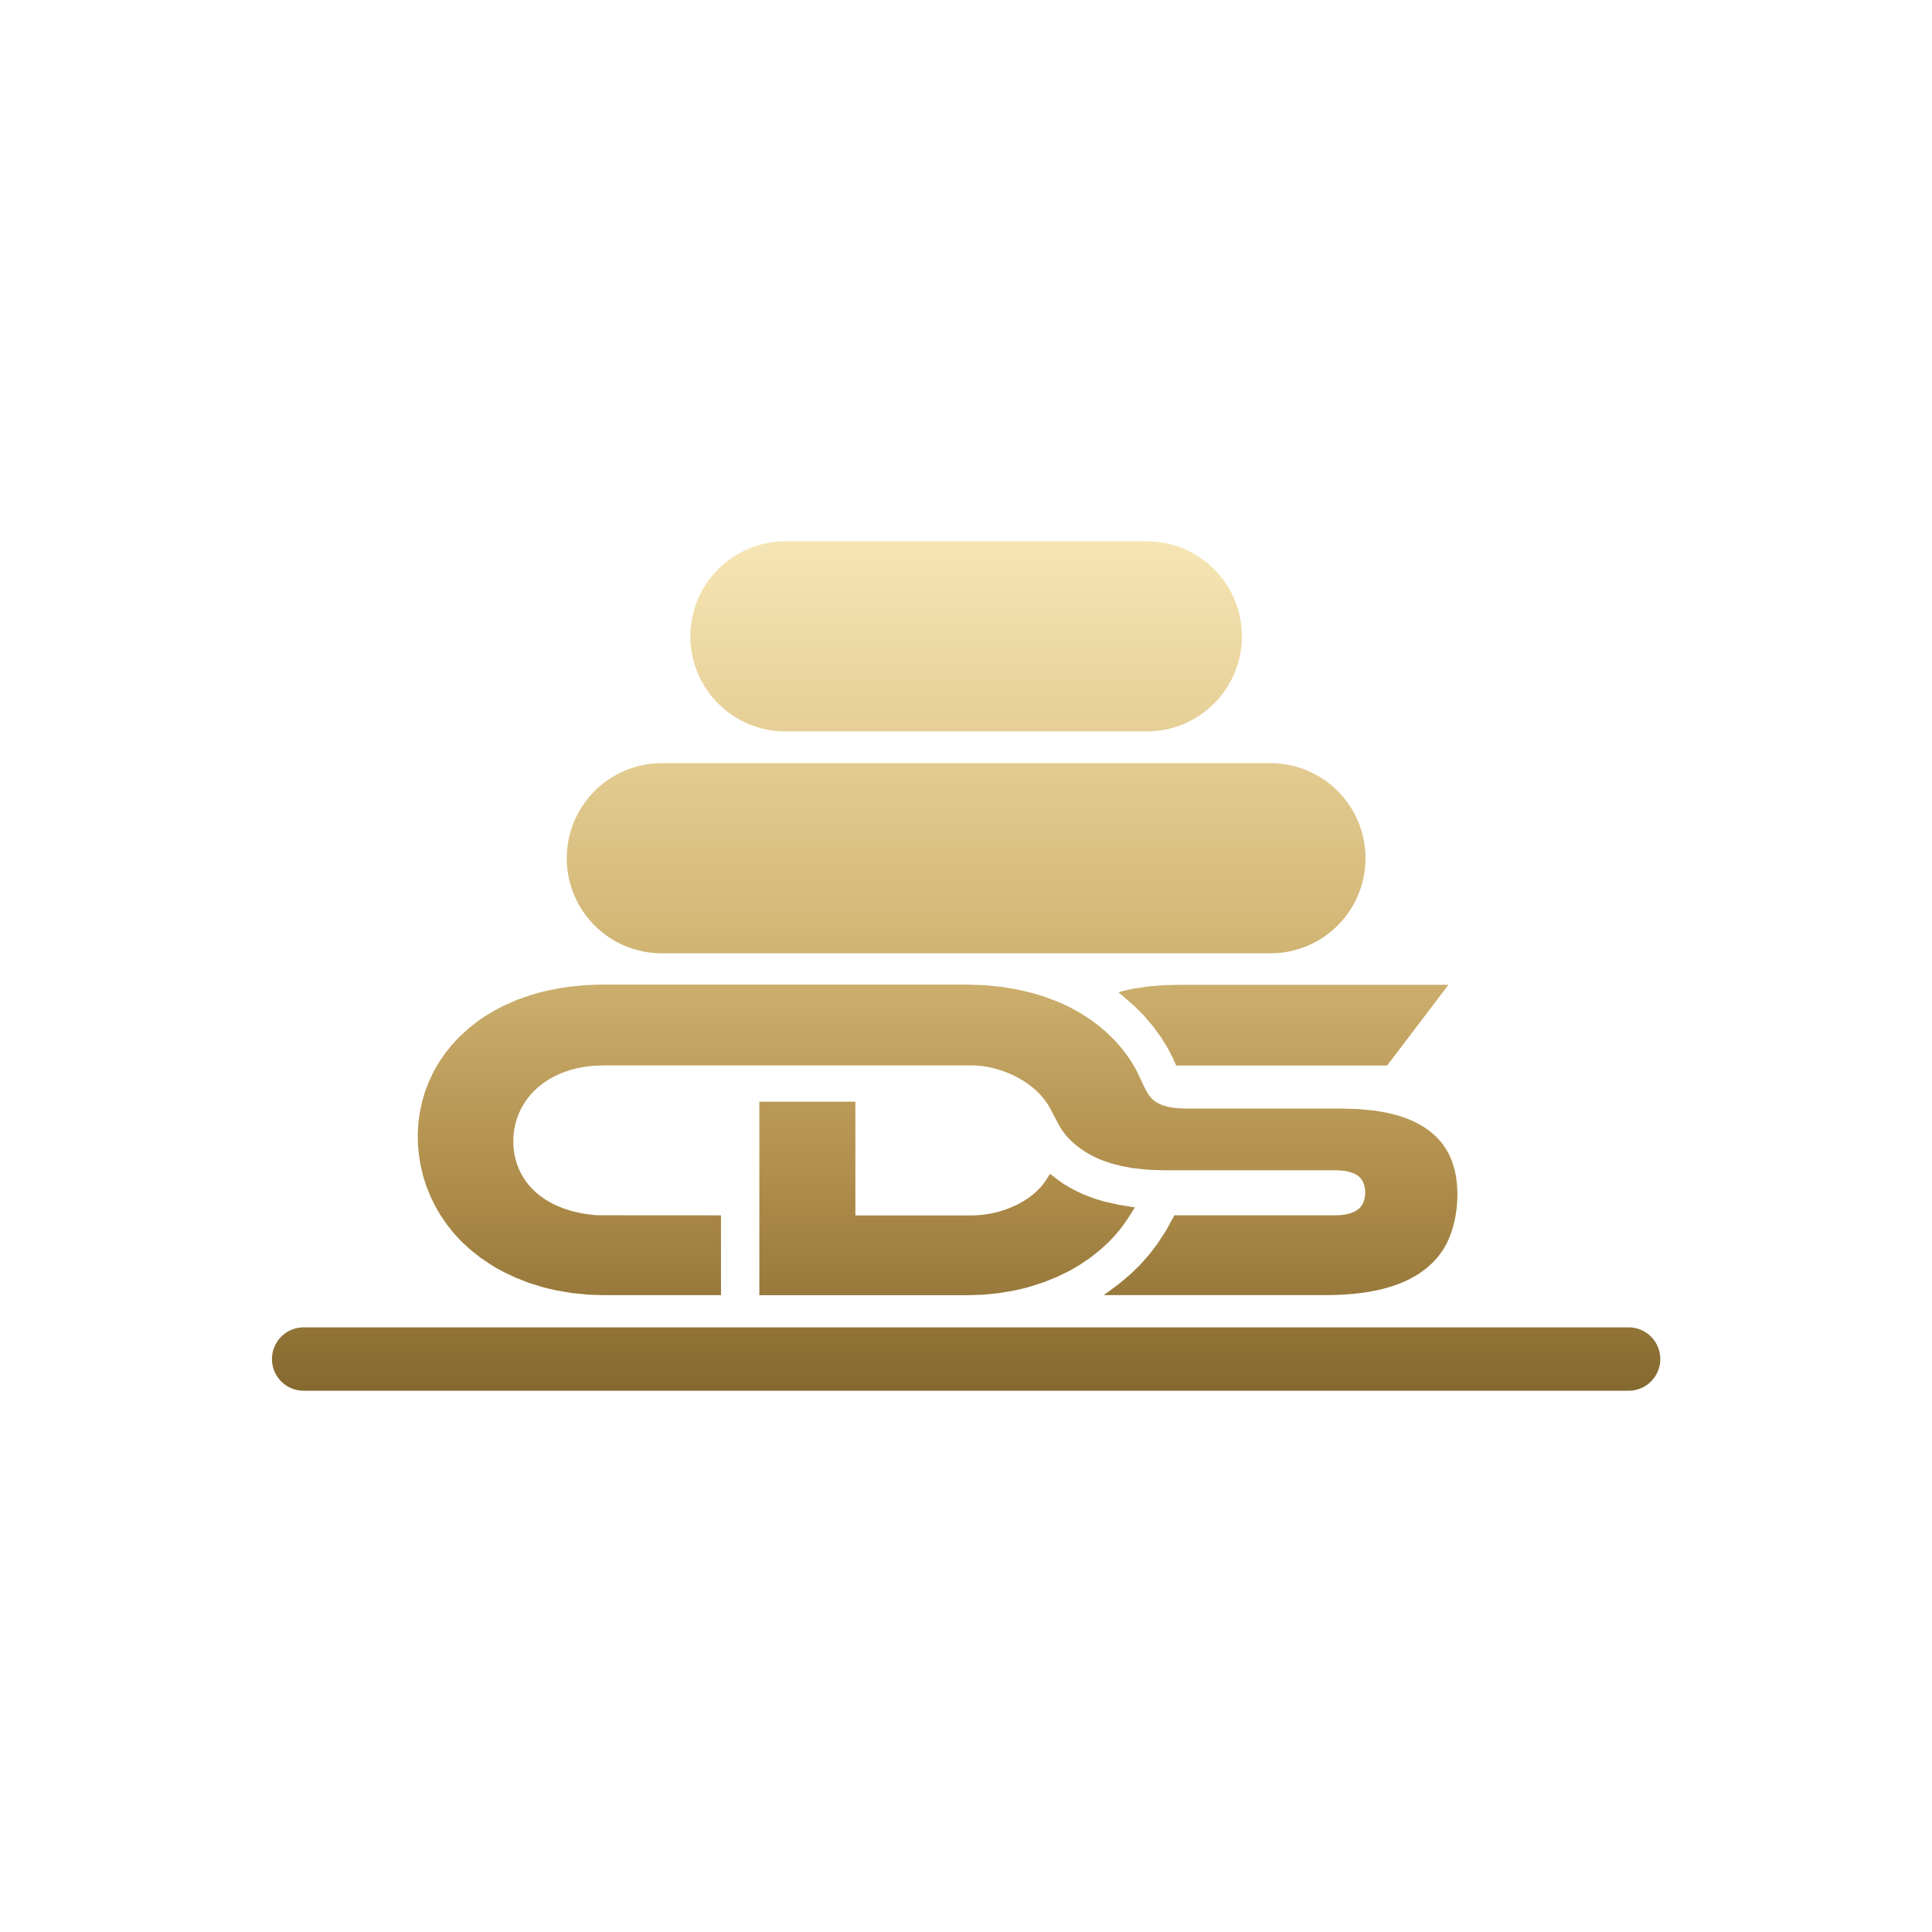
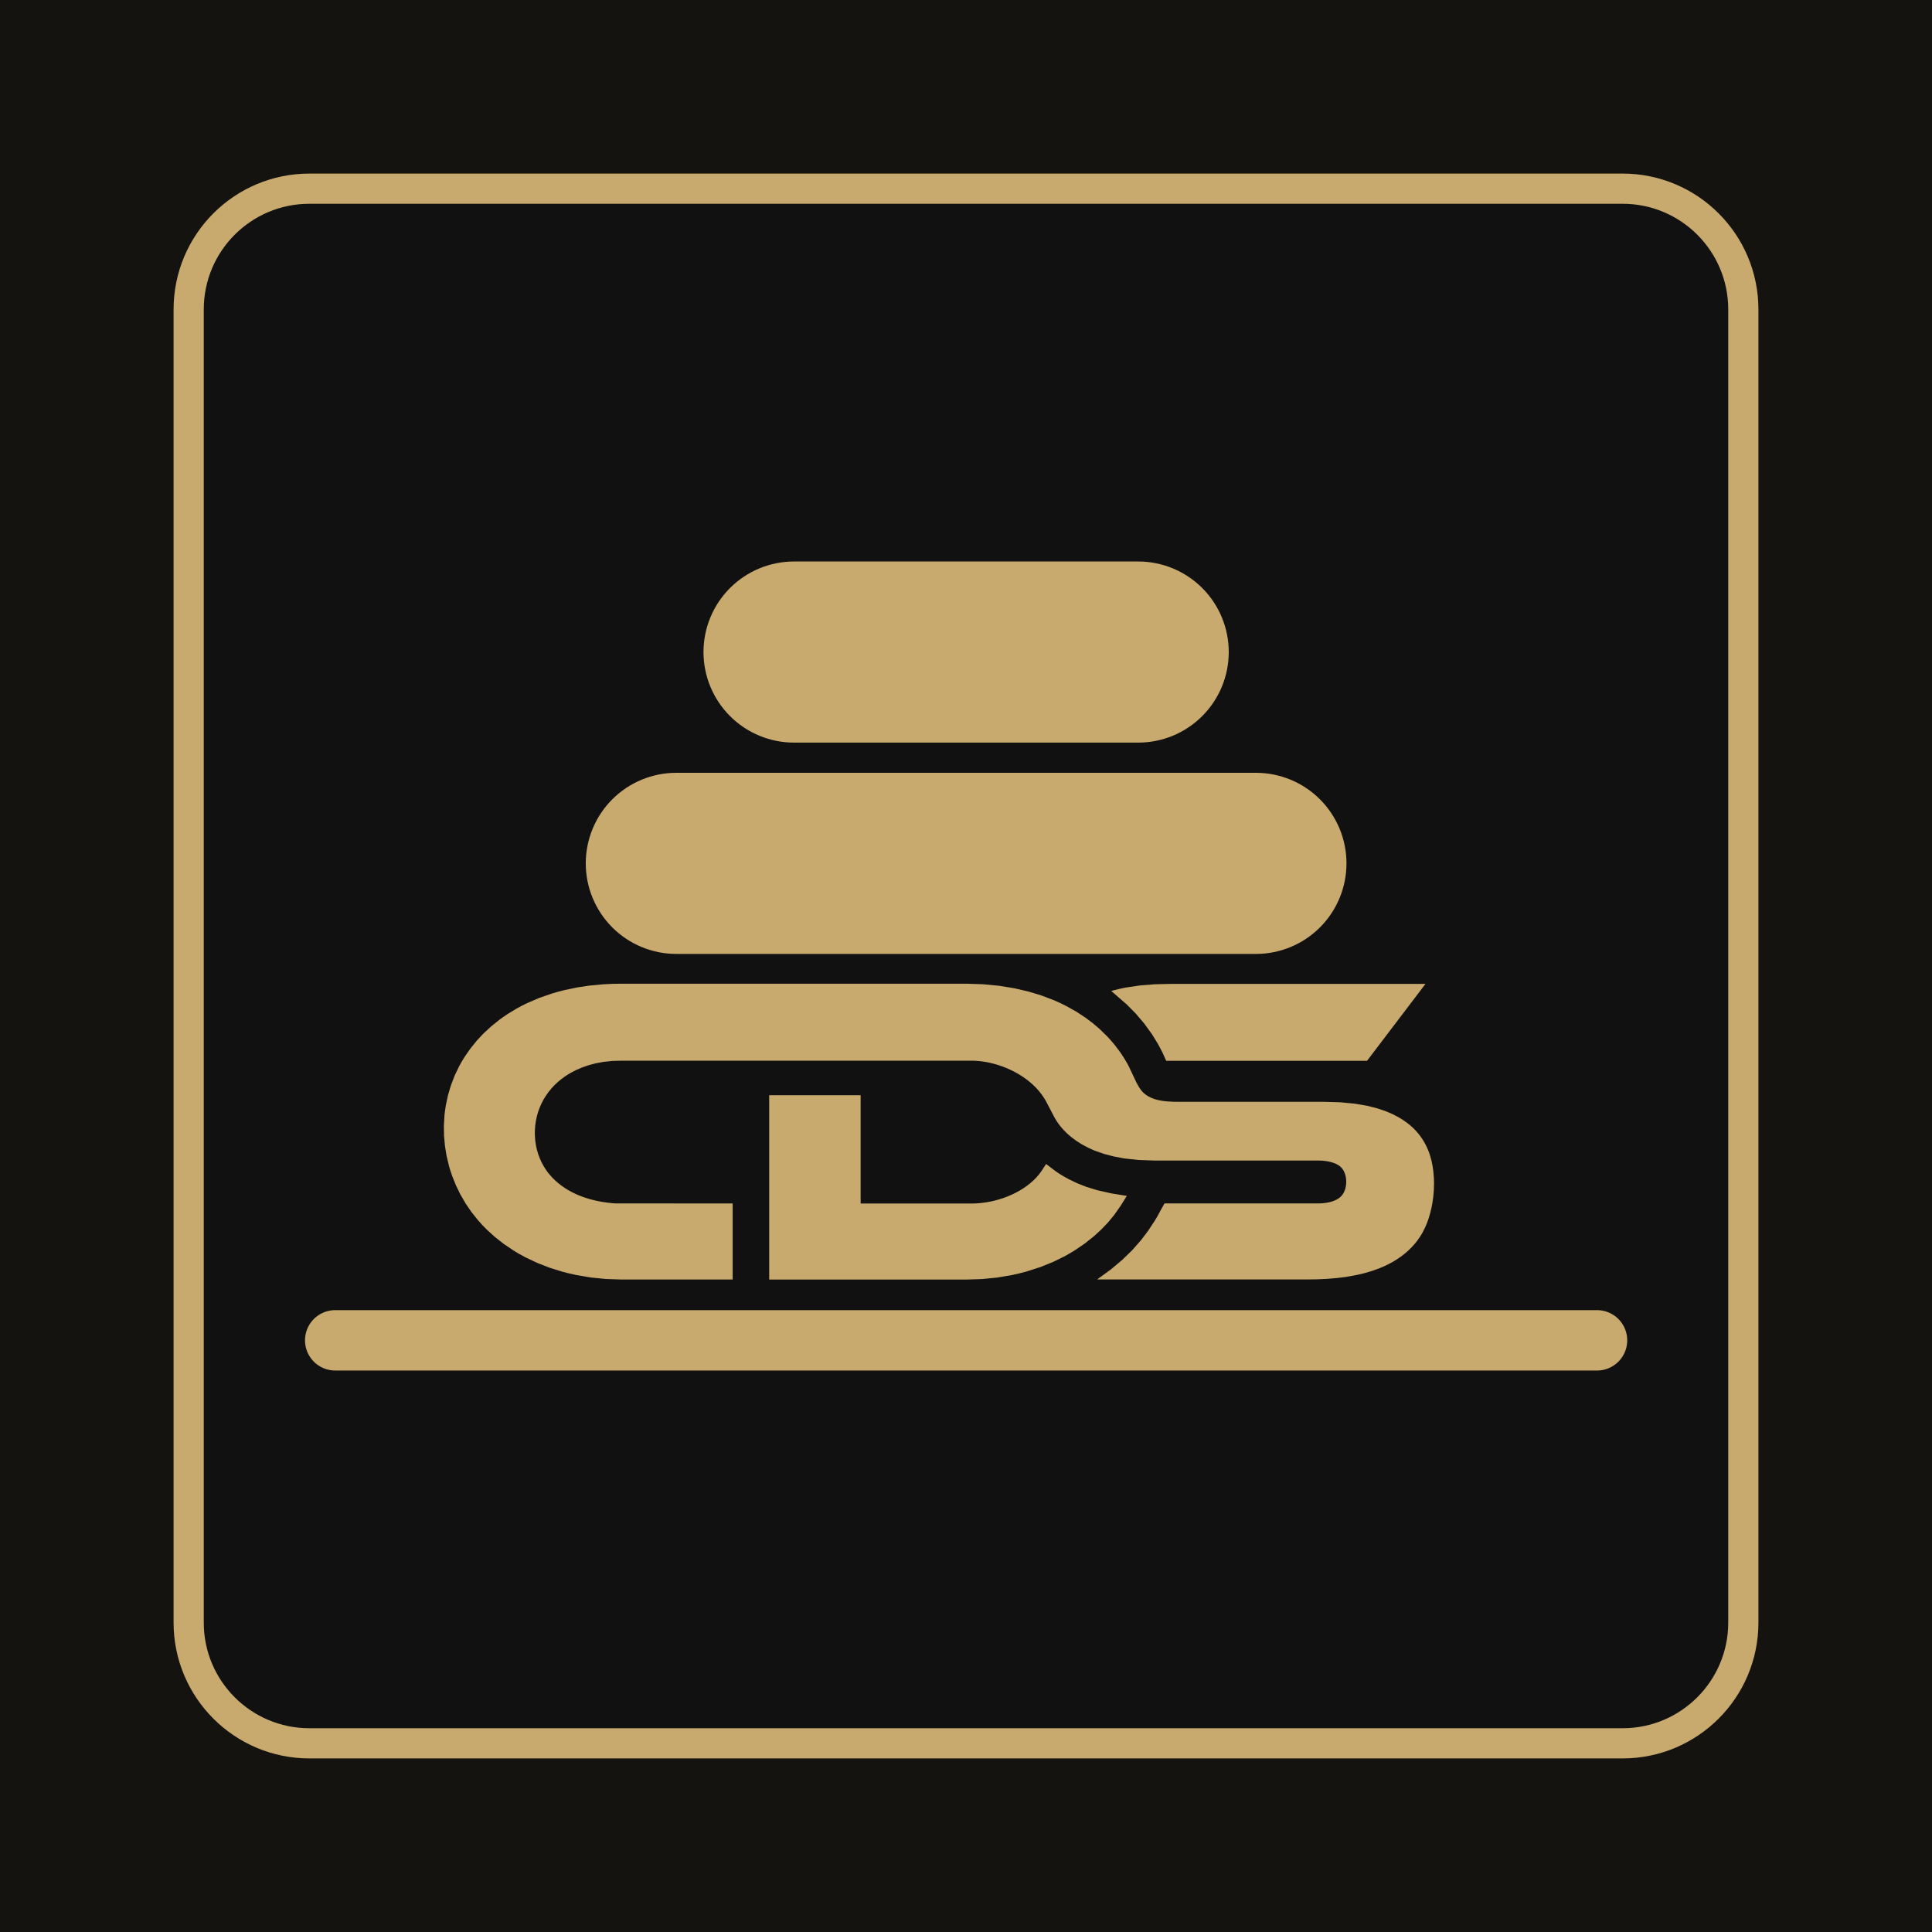
<svg xmlns="http://www.w3.org/2000/svg" viewBox="0 0 64 64" width="64" height="64" role="img" aria-label="LayerLing by CDS">
-   <defs>
-     <linearGradient id="cdsGoldIcon" x1="0" y1="0" x2="0" y2="1">
-       <stop offset="0" stop-color="#f6e5b4" />
-       <stop offset="0.45" stop-color="#d4b878" />
-       <stop offset="0.75" stop-color="#b08e4b" />
-       <stop offset="1" stop-color="#85692f" />
-     </linearGradient>
-   </defs>
-   <g transform="translate(32 32) scale(0.21) translate(0 10)">
-     <path d="M104.765 47.006 L105.009 47.024 L105.253 47.054 L105.495 47.096 L105.734 47.15 L105.971 47.215 L106.204 47.292 L106.433 47.381 L106.657 47.48 L106.876 47.59 L107.09 47.711 L107.297 47.843 L107.498 47.984 L107.691 48.135 L107.877 48.295 L108.055 48.464 L108.224 48.642 L108.384 48.828 L108.535 49.022 L108.677 49.222 L108.808 49.429 L108.929 49.643 L109.039 49.862 L109.139 50.087 L109.227 50.316 L109.304 50.549 L109.37 50.785 L109.423 51.025 L109.465 51.266 L109.495 51.51 L109.513 51.755 L109.519 52 L109.513 52.245 L109.495 52.49 L109.465 52.734 L109.423 52.975 L109.37 53.215 L109.304 53.451 L109.227 53.684 L109.139 53.913 L109.039 54.138 L108.929 54.357 L108.808 54.571 L108.677 54.778 L108.535 54.978 L108.384 55.172 L108.224 55.358 L108.055 55.536 L107.877 55.705 L107.691 55.865 L107.498 56.016 L107.297 56.157 L107.09 56.289 L106.876 56.41 L106.657 56.52 L106.433 56.619 L106.204 56.708 L105.971 56.785 L105.734 56.85 L105.495 56.904 L105.253 56.946 L105.009 56.976 L104.765 56.994 L104.519 57 L-104.481 57 L-104.726 56.994 L-104.971 56.976 L-105.214 56.946 L-105.456 56.904 L-105.696 56.85 L-105.932 56.785 L-106.165 56.708 L-106.394 56.619 L-106.618 56.52 L-106.838 56.41 L-107.051 56.289 L-107.258 56.157 L-107.459 56.016 L-107.653 55.865 L-107.838 55.705 L-108.016 55.536 L-108.185 55.358 L-108.346 55.172 L-108.497 54.978 L-108.638 54.778 L-108.769 54.571 L-108.89 54.357 L-109.001 54.138 L-109.1 53.913 L-109.188 53.684 L-109.265 53.451 L-109.331 53.215 L-109.385 52.975 L-109.426 52.734 L-109.457 52.49 L-109.475 52.245 L-109.481 52 L-109.475 51.755 L-109.457 51.51 L-109.426 51.266 L-109.385 51.025 L-109.331 50.785 L-109.265 50.549 L-109.188 50.316 L-109.1 50.087 L-109.001 49.862 L-108.89 49.643 L-108.769 49.429 L-108.638 49.222 L-108.497 49.022 L-108.346 48.828 L-108.185 48.642 L-108.016 48.464 L-107.838 48.295 L-107.653 48.135 L-107.459 47.984 L-107.258 47.843 L-107.051 47.711 L-106.838 47.59 L-106.618 47.48 L-106.394 47.381 L-106.165 47.292 L-105.932 47.215 L-105.696 47.15 L-105.456 47.096 L-105.214 47.054 L-104.971 47.024 L-104.726 47.006 L-104.481 47 L104.519 47 Z M-17.45 29.34 L0.916 29.34 L1.32 29.334 L1.728 29.317 L2.449 29.261 L3.175 29.169 L3.905 29.044 L4.634 28.886 L5.359 28.694 L6.078 28.468 L6.786 28.21 L7.48 27.919 L8.157 27.596 L8.815 27.241 L9.448 26.854 L10.055 26.436 L10.632 25.986 L11.176 25.505 L11.682 24.994 L12.098 24.506 L12.525 23.927 L13.271 22.791 L13.976 23.33 L14.325 23.6 L14.908 24.034 L15.407 24.373 L16.209 24.861 L17.008 25.304 L18.4 25.975 L19.956 26.587 L21.664 27.115 L24.086 27.665 L26.641 28.077 L25.672 29.618 L25.579 29.76 L24.656 31.082 L24.45 31.354 L23.502 32.495 L22.391 33.657 L21.215 34.738 L19.638 35.994 L17.975 37.124 L16.747 37.851 L16.236 38.13 L14.429 39.013 L12.355 39.853 L9.983 40.615 L8.708 40.946 L7.557 41.2 L5.096 41.613 L2.618 41.856 L0.14 41.933 L-32.598 41.933 L-32.598 11.405 L-17.45 11.405 Z M2.809 -6.981 L5.493 -6.723 L8 -6.314 L8.013 -6.312 L10.391 -5.758 L12.501 -5.115 L14.558 -4.331 L15.552 -3.89 L16.549 -3.402 L18.275 -2.436 L19.766 -1.459 L20.988 -0.54 L22.159 0.458 L23.417 1.689 L23.881 2.194 L24.578 3.012 L25.41 4.102 L25.635 4.421 L26.2 5.281 L26.724 6.167 L26.995 6.687 L27.339 7.417 L28.232 9.309 L28.634 10.025 L28.907 10.435 L29.129 10.72 L29.268 10.876 L29.41 11.015 L29.664 11.229 L29.931 11.421 L30.21 11.592 L30.501 11.745 L30.801 11.879 L31.109 11.996 L31.425 12.097 L31.748 12.184 L32.185 12.278 L32.685 12.359 L33.356 12.432 L34.333 12.483 L35.275 12.493 L59.22 12.493 L61.955 12.571 L64.387 12.801 L64.486 12.815 L66.436 13.151 L68.03 13.549 L69.423 14.012 L69.512 14.046 L70.631 14.523 L71.57 15.007 L72.379 15.501 L73.151 16.052 L73.546 16.371 L73.929 16.708 L74.433 17.205 L74.9 17.734 L75.163 18.068 L75.328 18.293 L75.719 18.879 L76.07 19.489 L76.137 19.617 L76.381 20.122 L76.628 20.712 L76.841 21.317 L77.088 22.198 L77.279 23.12 L77.413 24.075 L77.493 25.054 L77.504 25.275 L77.519 26.05 L77.492 27.054 L77.413 28.058 L77.283 29.054 L77.208 29.492 L77.102 30.034 L76.871 30.989 L76.592 31.912 L76.323 32.65 L76.021 33.356 L75.631 34.124 L75.405 34.513 L75.187 34.859 L74.692 35.56 L74.667 35.593 L74.268 36.086 L73.814 36.587 L73.245 37.143 L72.648 37.661 L72.024 38.141 L71.374 38.585 L70.702 38.995 L70.007 39.371 L69.294 39.715 L68.749 39.952 L68.315 40.126 L67.183 40.527 L66.023 40.867 L64.843 41.15 L63.248 41.447 L62.717 41.527 L61.443 41.683 L59.647 41.83 L58.111 41.897 L56.613 41.917 L21.719 41.917 L24.019 40.237 L25.92 38.638 L27.504 37.095 L28.978 35.423 L30.151 33.878 L31.257 32.201 L31.711 31.442 L32.028 30.858 L32.204 30.52 L32.881 29.324 L58.435 29.324 L59.047 29.298 L59.683 29.223 L60.201 29.122 L60.624 29.005 L60.992 28.871 L61.278 28.742 L61.529 28.605 L61.744 28.467 L61.88 28.365 L62.009 28.257 L62.128 28.143 L62.239 28.02 L62.343 27.888 L62.438 27.749 L62.526 27.602 L62.606 27.448 L62.679 27.289 L62.743 27.124 L62.8 26.954 L62.848 26.78 L62.889 26.602 L62.922 26.421 L62.954 26.177 L62.974 25.9 L62.975 25.621 L62.959 25.343 L62.925 25.068 L62.873 24.799 L62.803 24.537 L62.716 24.284 L62.622 24.067 L62.525 23.88 L62.416 23.704 L62.308 23.554 L62.203 23.428 L62.109 23.33 L62.009 23.237 L61.874 23.127 L61.728 23.024 L61.575 22.928 L61.413 22.84 L61.245 22.758 L61.012 22.66 L60.739 22.563 L60.458 22.48 L60.172 22.41 L59.786 22.336 L59.355 22.277 L58.936 22.241 L58.68 22.229 L58.435 22.225 L31.277 22.225 L28.554 22.126 L26.328 21.886 L26.093 21.85 L24.49 21.55 L22.87 21.126 L21.452 20.634 L21.066 20.477 L20.22 20.094 L19.154 19.522 L18.235 18.934 L17.445 18.341 L17.067 18.025 L16.699 17.692 L16.164 17.157 L15.706 16.634 L15.312 16.121 L14.971 15.615 L14.922 15.537 L14.67 15.113 L13.192 12.293 L12.885 11.795 L12.534 11.286 L12.095 10.725 L11.615 10.188 L11.097 9.678 L10.544 9.193 L9.959 8.736 L9.346 8.307 L8.707 7.907 L8.046 7.537 L7.367 7.198 L6.671 6.89 L5.964 6.616 L5.247 6.374 L4.524 6.168 L3.799 5.996 L3.074 5.861 L2.352 5.763 L1.638 5.702 L1.272 5.686 L0.908 5.681 L-57.145 5.681 L-58.6 5.725 L-60.051 5.882 L-61.342 6.123 L-62.485 6.425 L-63.6 6.81 L-64.575 7.231 L-65.425 7.671 L-65.893 7.947 L-66.35 8.242 L-66.988 8.703 L-67.587 9.197 L-68.146 9.723 L-68.665 10.279 L-69.142 10.864 L-69.577 11.476 L-69.968 12.113 L-70.314 12.774 L-70.615 13.458 L-70.87 14.163 L-71.077 14.887 L-71.235 15.628 L-71.344 16.386 L-71.402 17.159 L-71.413 17.699 L-71.398 18.246 L-71.337 18.989 L-71.226 19.723 L-71.066 20.446 L-70.858 21.155 L-70.601 21.846 L-70.296 22.519 L-69.944 23.168 L-69.544 23.793 L-69.322 24.1 L-69.088 24.4 L-68.609 24.952 L-68.099 25.467 L-67.56 25.946 L-66.994 26.388 L-66.404 26.797 L-65.791 27.171 L-65.159 27.513 L-64.509 27.822 L-63.844 28.1 L-63.166 28.348 L-62.245 28.632 L-61.192 28.892 L-60.286 29.066 L-59.376 29.197 L-58.641 29.281 L-58.252 29.311 L-57.902 29.32 L-38.649 29.332 L-38.649 41.925 L-57.145 41.925 L-59.63 41.843 L-62.115 41.596 L-64.582 41.179 L-65.872 40.889 L-66.91 40.618 L-68.964 39.975 L-70.967 39.198 L-72.907 38.285 L-74.033 37.672 L-74.772 37.233 L-76.552 36.041 L-78.07 34.846 L-79.362 33.67 L-80.111 32.907 L-80.829 32.109 L-81.914 30.749 L-82.888 29.323 L-83.748 27.839 L-84.494 26.304 L-85.124 24.726 L-85.487 23.626 L-85.636 23.112 L-86.03 21.469 L-86.302 19.805 L-86.453 18.128 L-86.481 16.445 L-86.383 14.763 L-86.315 14.147 L-86.159 13.09 L-85.807 11.433 L-85.325 9.8 L-84.713 8.199 L-83.968 6.636 L-83.522 5.833 L-83.04 5.043 L-82.069 3.648 L-81.002 2.336 L-80.169 1.435 L-79.846 1.108 L-78.607 -0.033 L-77.293 -1.088 L-76.672 -1.539 L-75.911 -2.055 L-74.467 -2.932 L-73.587 -3.408 L-72.69 -3.852 L-70.693 -4.709 L-68.644 -5.422 L-67.693 -5.702 L-66.552 -5.998 L-64.426 -6.444 L-62.464 -6.742 L-62.277 -6.765 L-60.114 -6.968 L-58.629 -7.043 L-57.145 -7.067 L0.132 -7.067 Z M66.424 5.705 L33.159 5.705 L32.538 4.321 L31.831 2.974 L30.807 1.306 L29.53 -0.458 L28.123 -2.114 L26.605 -3.649 L24.061 -5.856 L24.366 -5.94 L24.291 -5.936 L25.332 -6.188 L25.676 -6.269 L26.379 -6.418 L28.836 -6.782 L31.313 -6.977 L33.797 -7.035 L76.104 -7.035 Z M48.755 -41.982 L49.49 -41.928 L50.22 -41.838 L50.946 -41.712 L51.664 -41.55 L52.374 -41.354 L53.073 -41.123 L53.76 -40.858 L54.433 -40.56 L55.09 -40.229 L55.731 -39.866 L56.353 -39.472 L56.955 -39.048 L57.535 -38.595 L58.093 -38.114 L58.626 -37.607 L59.134 -37.073 L59.615 -36.516 L60.068 -35.935 L60.491 -35.334 L60.885 -34.712 L61.248 -34.071 L61.579 -33.413 L61.878 -32.74 L62.143 -32.053 L62.373 -31.354 L62.57 -30.645 L62.731 -29.926 L62.857 -29.201 L62.947 -28.47 L63.001 -27.736 L63.019 -27 L63.001 -26.264 L62.947 -25.53 L62.857 -24.799 L62.731 -24.074 L62.57 -23.355 L62.373 -22.646 L62.143 -21.947 L61.878 -21.26 L61.579 -20.587 L61.248 -19.929 L60.885 -19.288 L60.491 -18.666 L60.068 -18.065 L59.615 -17.484 L59.134 -16.927 L58.626 -16.393 L58.093 -15.886 L57.535 -15.405 L56.955 -14.952 L56.353 -14.528 L55.731 -14.134 L55.09 -13.771 L54.433 -13.44 L53.76 -13.142 L53.073 -12.877 L52.374 -12.646 L51.664 -12.45 L50.946 -12.288 L50.22 -12.162 L49.49 -12.072 L48.755 -12.018 L48.019 -12 L-47.981 -12 L-48.717 -12.018 L-49.451 -12.072 L-50.182 -12.162 L-50.907 -12.288 L-51.625 -12.45 L-52.335 -12.646 L-53.034 -12.877 L-53.721 -13.142 L-54.394 -13.44 L-55.052 -13.771 L-55.692 -14.134 L-56.314 -14.528 L-56.916 -14.952 L-57.497 -15.405 L-58.054 -15.886 L-58.587 -16.393 L-59.095 -16.927 L-59.576 -17.484 L-60.029 -18.065 L-60.453 -18.666 L-60.847 -19.288 L-61.209 -19.929 L-61.54 -20.587 L-61.839 -21.26 L-62.104 -21.947 L-62.335 -22.646 L-62.531 -23.355 L-62.692 -24.074 L-62.818 -24.799 L-62.908 -25.53 L-62.963 -26.264 L-62.981 -27 L-62.963 -27.736 L-62.908 -28.47 L-62.818 -29.201 L-62.692 -29.926 L-62.531 -30.645 L-62.335 -31.354 L-62.104 -32.053 L-61.839 -32.74 L-61.54 -33.413 L-61.209 -34.071 L-60.847 -34.712 L-60.453 -35.334 L-60.029 -35.935 L-59.576 -36.516 L-59.095 -37.073 L-58.587 -37.607 L-58.054 -38.114 L-57.497 -38.595 L-56.916 -39.048 L-56.314 -39.472 L-55.692 -39.866 L-55.052 -40.229 L-54.394 -40.56 L-53.721 -40.858 L-53.034 -41.123 L-52.335 -41.354 L-51.625 -41.55 L-50.907 -41.712 L-50.182 -41.838 L-49.451 -41.928 L-48.717 -41.982 L-47.981 -42 L48.019 -42 Z M29.255 -76.982 L29.99 -76.928 L30.72 -76.838 L31.446 -76.712 L32.164 -76.55 L32.874 -76.354 L33.573 -76.123 L34.26 -75.858 L34.933 -75.56 L35.59 -75.229 L36.231 -74.866 L36.853 -74.472 L37.455 -74.048 L38.035 -73.595 L38.593 -73.114 L39.126 -72.607 L39.634 -72.073 L40.115 -71.516 L40.568 -70.935 L40.991 -70.334 L41.385 -69.712 L41.748 -69.071 L42.079 -68.413 L42.378 -67.74 L42.643 -67.053 L42.873 -66.354 L43.07 -65.645 L43.231 -64.926 L43.357 -64.201 L43.447 -63.47 L43.501 -62.736 L43.519 -62 L43.501 -61.264 L43.447 -60.53 L43.357 -59.799 L43.231 -59.074 L43.07 -58.355 L42.873 -57.646 L42.643 -56.947 L42.378 -56.26 L42.079 -55.587 L41.748 -54.929 L41.385 -54.288 L40.991 -53.666 L40.568 -53.065 L40.115 -52.484 L39.634 -51.927 L39.126 -51.393 L38.593 -50.886 L38.035 -50.405 L37.455 -49.952 L36.853 -49.528 L36.231 -49.134 L35.59 -48.771 L34.933 -48.44 L34.26 -48.142 L33.573 -47.877 L32.874 -47.646 L32.164 -47.45 L31.446 -47.288 L30.72 -47.162 L29.99 -47.072 L29.255 -47.018 L28.519 -47 L-28.481 -47 L-29.217 -47.018 L-29.951 -47.072 L-30.682 -47.162 L-31.407 -47.288 L-32.125 -47.45 L-32.835 -47.646 L-33.534 -47.877 L-34.221 -48.142 L-34.894 -48.44 L-35.552 -48.771 L-36.192 -49.134 L-36.814 -49.528 L-37.416 -49.952 L-37.997 -50.405 L-38.554 -50.886 L-39.087 -51.393 L-39.595 -51.927 L-40.076 -52.484 L-40.529 -53.065 L-40.953 -53.666 L-41.347 -54.288 L-41.709 -54.929 L-42.04 -55.587 L-42.339 -56.26 L-42.604 -56.947 L-42.835 -57.646 L-43.031 -58.355 L-43.192 -59.074 L-43.318 -59.799 L-43.408 -60.53 L-43.463 -61.264 L-43.481 -62 L-43.463 -62.736 L-43.408 -63.47 L-43.318 -64.201 L-43.192 -64.926 L-43.031 -65.645 L-42.835 -66.354 L-42.604 -67.053 L-42.339 -67.74 L-42.04 -68.413 L-41.709 -69.071 L-41.347 -69.712 L-40.953 -70.334 L-40.529 -70.935 L-40.076 -71.516 L-39.595 -72.073 L-39.087 -72.607 L-38.554 -73.114 L-37.997 -73.595 L-37.416 -74.048 L-36.814 -74.472 L-36.192 -74.866 L-35.552 -75.229 L-34.894 -75.56 L-34.221 -75.858 L-33.534 -76.123 L-32.835 -76.354 L-32.125 -76.55 L-31.407 -76.712 L-30.682 -76.838 L-29.951 -76.928 L-29.217 -76.982 L-28.481 -77 L28.519 -77 Z" fill="url(#cdsGoldIcon)" fill-rule="evenodd" />
+   <rect width="64" height="64" fill="#14130F" />
+   <rect x="6.25" y="6.25" width="51.5" height="51.5" rx="4" fill="#111111" stroke="#C8A96E" stroke-width="1" />
+   <g transform="translate(32 32) scale(0.2) translate(0 10)">
+     <path d="M104.765 47.006 L105.009 47.024 L105.253 47.054 L105.495 47.096 L105.734 47.15 L105.971 47.215 L106.204 47.292 L106.433 47.381 L106.657 47.48 L106.876 47.59 L107.09 47.711 L107.297 47.843 L107.498 47.984 L107.691 48.135 L107.877 48.295 L108.055 48.464 L108.224 48.642 L108.384 48.828 L108.535 49.022 L108.677 49.222 L108.808 49.429 L108.929 49.643 L109.039 49.862 L109.139 50.087 L109.227 50.316 L109.304 50.549 L109.37 50.785 L109.423 51.025 L109.465 51.266 L109.495 51.51 L109.513 51.755 L109.519 52 L109.513 52.245 L109.495 52.49 L109.465 52.734 L109.423 52.975 L109.37 53.215 L109.304 53.451 L109.227 53.684 L109.139 53.913 L109.039 54.138 L108.929 54.357 L108.808 54.571 L108.677 54.778 L108.535 54.978 L108.384 55.172 L108.224 55.358 L108.055 55.536 L107.877 55.705 L107.691 55.865 L107.498 56.016 L107.297 56.157 L107.09 56.289 L106.876 56.41 L106.657 56.52 L106.433 56.619 L106.204 56.708 L105.971 56.785 L105.734 56.85 L105.495 56.904 L105.253 56.946 L105.009 56.976 L104.765 56.994 L104.519 57 L-104.481 57 L-104.726 56.994 L-104.971 56.976 L-105.214 56.946 L-105.456 56.904 L-105.696 56.85 L-105.932 56.785 L-106.165 56.708 L-106.394 56.619 L-106.618 56.52 L-106.838 56.41 L-107.051 56.289 L-107.258 56.157 L-107.459 56.016 L-107.653 55.865 L-107.838 55.705 L-108.016 55.536 L-108.185 55.358 L-108.346 55.172 L-108.497 54.978 L-108.638 54.778 L-108.769 54.571 L-108.89 54.357 L-109.001 54.138 L-109.1 53.913 L-109.188 53.684 L-109.265 53.451 L-109.331 53.215 L-109.385 52.975 L-109.426 52.734 L-109.457 52.49 L-109.475 52.245 L-109.481 52 L-109.475 51.755 L-109.457 51.51 L-109.426 51.266 L-109.385 51.025 L-109.331 50.785 L-109.265 50.549 L-109.188 50.316 L-109.1 50.087 L-109.001 49.862 L-108.89 49.643 L-108.769 49.429 L-108.638 49.222 L-108.497 49.022 L-108.346 48.828 L-108.185 48.642 L-108.016 48.464 L-107.838 48.295 L-107.653 48.135 L-107.459 47.984 L-107.258 47.843 L-107.051 47.711 L-106.838 47.59 L-106.618 47.48 L-106.394 47.381 L-106.165 47.292 L-105.932 47.215 L-105.696 47.15 L-105.456 47.096 L-105.214 47.054 L-104.971 47.024 L-104.726 47.006 L-104.481 47 L104.519 47 Z M-17.45 29.34 L0.916 29.34 L1.32 29.334 L1.728 29.317 L2.449 29.261 L3.175 29.169 L3.905 29.044 L4.634 28.886 L5.359 28.694 L6.078 28.468 L6.786 28.21 L7.48 27.919 L8.157 27.596 L8.815 27.241 L9.448 26.854 L10.055 26.436 L10.632 25.986 L11.176 25.505 L11.682 24.994 L12.098 24.506 L12.525 23.927 L13.271 22.791 L13.976 23.33 L14.325 23.6 L14.908 24.034 L15.407 24.373 L16.209 24.861 L17.008 25.304 L18.4 25.975 L19.956 26.587 L21.664 27.115 L24.086 27.665 L26.641 28.077 L25.672 29.618 L25.579 29.76 L24.656 31.082 L24.45 31.354 L23.502 32.495 L22.391 33.657 L21.215 34.738 L19.638 35.994 L17.975 37.124 L16.747 37.851 L16.236 38.13 L14.429 39.013 L12.355 39.853 L9.983 40.615 L8.708 40.946 L7.557 41.2 L5.096 41.613 L2.618 41.856 L0.14 41.933 L-32.598 41.933 L-32.598 11.405 L-17.45 11.405 Z M2.809 -6.981 L5.493 -6.723 L8 -6.314 L8.013 -6.312 L10.391 -5.758 L12.501 -5.115 L14.558 -4.331 L15.552 -3.89 L16.549 -3.402 L18.275 -2.436 L19.766 -1.459 L20.988 -0.54 L22.159 0.458 L23.417 1.689 L23.881 2.194 L24.578 3.012 L25.41 4.102 L25.635 4.421 L26.2 5.281 L26.724 6.167 L26.995 6.687 L27.339 7.417 L28.232 9.309 L28.634 10.025 L28.907 10.435 L29.129 10.72 L29.268 10.876 L29.41 11.015 L29.664 11.229 L29.931 11.421 L30.21 11.592 L30.501 11.745 L30.801 11.879 L31.109 11.996 L31.425 12.097 L31.748 12.184 L32.185 12.278 L32.685 12.359 L33.356 12.432 L34.333 12.483 L35.275 12.493 L59.22 12.493 L61.955 12.571 L64.387 12.801 L64.486 12.815 L66.436 13.151 L68.03 13.549 L69.423 14.012 L69.512 14.046 L70.631 14.523 L71.57 15.007 L72.379 15.501 L73.151 16.052 L73.546 16.371 L73.929 16.708 L74.433 17.205 L74.9 17.734 L75.163 18.068 L75.328 18.293 L75.719 18.879 L76.07 19.489 L76.137 19.617 L76.381 20.122 L76.628 20.712 L76.841 21.317 L77.088 22.198 L77.279 23.12 L77.413 24.075 L77.493 25.054 L77.504 25.275 L77.519 26.05 L77.492 27.054 L77.413 28.058 L77.283 29.054 L77.208 29.492 L77.102 30.034 L76.871 30.989 L76.592 31.912 L76.323 32.65 L76.021 33.356 L75.631 34.124 L75.405 34.513 L75.187 34.859 L74.692 35.56 L74.667 35.593 L74.268 36.086 L73.814 36.587 L73.245 37.143 L72.648 37.661 L72.024 38.141 L71.374 38.585 L70.702 38.995 L70.007 39.371 L69.294 39.715 L68.749 39.952 L68.315 40.126 L67.183 40.527 L66.023 40.867 L64.843 41.15 L63.248 41.447 L62.717 41.527 L61.443 41.683 L59.647 41.83 L58.111 41.897 L56.613 41.917 L21.719 41.917 L24.019 40.237 L25.92 38.638 L27.504 37.095 L28.978 35.423 L30.151 33.878 L31.257 32.201 L31.711 31.442 L32.028 30.858 L32.204 30.52 L32.881 29.324 L58.435 29.324 L59.047 29.298 L59.683 29.223 L60.201 29.122 L60.624 29.005 L60.992 28.871 L61.278 28.742 L61.529 28.605 L61.744 28.467 L61.88 28.365 L62.009 28.257 L62.128 28.143 L62.239 28.02 L62.343 27.888 L62.438 27.749 L62.526 27.602 L62.606 27.448 L62.679 27.289 L62.743 27.124 L62.8 26.954 L62.848 26.78 L62.889 26.602 L62.922 26.421 L62.954 26.177 L62.974 25.9 L62.975 25.621 L62.959 25.343 L62.925 25.068 L62.873 24.799 L62.803 24.537 L62.716 24.284 L62.622 24.067 L62.525 23.88 L62.416 23.704 L62.308 23.554 L62.203 23.428 L62.109 23.33 L62.009 23.237 L61.874 23.127 L61.728 23.024 L61.575 22.928 L61.413 22.84 L61.245 22.758 L61.012 22.66 L60.739 22.563 L60.458 22.48 L60.172 22.41 L59.786 22.336 L59.355 22.277 L58.936 22.241 L58.68 22.229 L58.435 22.225 L31.277 22.225 L28.554 22.126 L26.328 21.886 L26.093 21.85 L24.49 21.55 L22.87 21.126 L21.452 20.634 L21.066 20.477 L20.22 20.094 L19.154 19.522 L18.235 18.934 L17.445 18.341 L17.067 18.025 L16.699 17.692 L16.164 17.157 L15.706 16.634 L15.312 16.121 L14.971 15.615 L14.922 15.537 L14.67 15.113 L13.192 12.293 L12.885 11.795 L12.534 11.286 L12.095 10.725 L11.615 10.188 L11.097 9.678 L10.544 9.193 L9.959 8.736 L9.346 8.307 L8.707 7.907 L8.046 7.537 L7.367 7.198 L6.671 6.89 L5.964 6.616 L5.247 6.374 L4.524 6.168 L3.799 5.996 L3.074 5.861 L2.352 5.763 L1.638 5.702 L1.272 5.686 L0.908 5.681 L-57.145 5.681 L-58.6 5.725 L-60.051 5.882 L-61.342 6.123 L-62.485 6.425 L-63.6 6.81 L-64.575 7.231 L-65.425 7.671 L-65.893 7.947 L-66.35 8.242 L-66.988 8.703 L-67.587 9.197 L-68.146 9.723 L-68.665 10.279 L-69.142 10.864 L-69.577 11.476 L-69.968 12.113 L-70.314 12.774 L-70.615 13.458 L-70.87 14.163 L-71.077 14.887 L-71.235 15.628 L-71.344 16.386 L-71.402 17.159 L-71.413 17.699 L-71.398 18.246 L-71.337 18.989 L-71.226 19.723 L-71.066 20.446 L-70.858 21.155 L-70.601 21.846 L-70.296 22.519 L-69.944 23.168 L-69.544 23.793 L-69.322 24.1 L-69.088 24.4 L-68.609 24.952 L-68.099 25.467 L-67.56 25.946 L-66.994 26.388 L-66.404 26.797 L-65.791 27.171 L-65.159 27.513 L-64.509 27.822 L-63.844 28.1 L-63.166 28.348 L-62.245 28.632 L-61.192 28.892 L-60.286 29.066 L-59.376 29.197 L-58.641 29.281 L-58.252 29.311 L-57.902 29.32 L-38.649 29.332 L-38.649 41.925 L-57.145 41.925 L-59.63 41.843 L-62.115 41.596 L-64.582 41.179 L-65.872 40.889 L-66.91 40.618 L-68.964 39.975 L-70.967 39.198 L-72.907 38.285 L-74.033 37.672 L-74.772 37.233 L-76.552 36.041 L-78.07 34.846 L-79.362 33.67 L-80.111 32.907 L-80.829 32.109 L-81.914 30.749 L-82.888 29.323 L-83.748 27.839 L-84.494 26.304 L-85.124 24.726 L-85.487 23.626 L-85.636 23.112 L-86.03 21.469 L-86.302 19.805 L-86.453 18.128 L-86.481 16.445 L-86.383 14.763 L-86.315 14.147 L-86.159 13.09 L-85.807 11.433 L-85.325 9.8 L-84.713 8.199 L-83.968 6.636 L-83.522 5.833 L-83.04 5.043 L-82.069 3.648 L-81.002 2.336 L-80.169 1.435 L-79.846 1.108 L-78.607 -0.033 L-77.293 -1.088 L-76.672 -1.539 L-75.911 -2.055 L-74.467 -2.932 L-73.587 -3.408 L-72.69 -3.852 L-70.693 -4.709 L-68.644 -5.422 L-67.693 -5.702 L-66.552 -5.998 L-64.426 -6.444 L-62.464 -6.742 L-62.277 -6.765 L-60.114 -6.968 L-58.629 -7.043 L-57.145 -7.067 L0.132 -7.067 Z M66.424 5.705 L33.159 5.705 L32.538 4.321 L31.831 2.974 L30.807 1.306 L29.53 -0.458 L28.123 -2.114 L26.605 -3.649 L24.061 -5.856 L24.366 -5.94 L24.291 -5.936 L25.332 -6.188 L25.676 -6.269 L26.379 -6.418 L28.836 -6.782 L31.313 -6.977 L33.797 -7.035 L76.104 -7.035 Z M48.755 -41.982 L49.49 -41.928 L50.22 -41.838 L50.946 -41.712 L51.664 -41.55 L52.374 -41.354 L53.073 -41.123 L53.76 -40.858 L54.433 -40.56 L55.09 -40.229 L55.731 -39.866 L56.353 -39.472 L56.955 -39.048 L57.535 -38.595 L58.093 -38.114 L58.626 -37.607 L59.134 -37.073 L59.615 -36.516 L60.068 -35.935 L60.491 -35.334 L60.885 -34.712 L61.248 -34.071 L61.579 -33.413 L61.878 -32.74 L62.143 -32.053 L62.373 -31.354 L62.57 -30.645 L62.731 -29.926 L62.857 -29.201 L62.947 -28.47 L63.001 -27.736 L63.019 -27 L63.001 -26.264 L62.947 -25.53 L62.857 -24.799 L62.731 -24.074 L62.57 -23.355 L62.373 -22.646 L62.143 -21.947 L61.878 -21.26 L61.579 -20.587 L61.248 -19.929 L60.885 -19.288 L60.491 -18.666 L60.068 -18.065 L59.615 -17.484 L59.134 -16.927 L58.626 -16.393 L58.093 -15.886 L57.535 -15.405 L56.955 -14.952 L56.353 -14.528 L55.731 -14.134 L55.09 -13.771 L54.433 -13.44 L53.76 -13.142 L53.073 -12.877 L52.374 -12.646 L51.664 -12.45 L50.946 -12.288 L50.22 -12.162 L49.49 -12.072 L48.755 -12.018 L48.019 -12 L-47.981 -12 L-48.717 -12.018 L-49.451 -12.072 L-50.182 -12.162 L-50.907 -12.288 L-51.625 -12.45 L-52.335 -12.646 L-53.034 -12.877 L-53.721 -13.142 L-54.394 -13.44 L-55.052 -13.771 L-55.692 -14.134 L-56.314 -14.528 L-56.916 -14.952 L-57.497 -15.405 L-58.054 -15.886 L-58.587 -16.393 L-59.095 -16.927 L-59.576 -17.484 L-60.029 -18.065 L-60.453 -18.666 L-60.847 -19.288 L-61.209 -19.929 L-61.54 -20.587 L-61.839 -21.26 L-62.104 -21.947 L-62.335 -22.646 L-62.531 -23.355 L-62.692 -24.074 L-62.818 -24.799 L-62.908 -25.53 L-62.963 -26.264 L-62.981 -27 L-62.963 -27.736 L-62.908 -28.47 L-62.818 -29.201 L-62.692 -29.926 L-62.531 -30.645 L-62.335 -31.354 L-62.104 -32.053 L-61.839 -32.74 L-61.54 -33.413 L-61.209 -34.071 L-60.847 -34.712 L-60.453 -35.334 L-60.029 -35.935 L-59.576 -36.516 L-59.095 -37.073 L-58.587 -37.607 L-58.054 -38.114 L-57.497 -38.595 L-56.916 -39.048 L-56.314 -39.472 L-55.692 -39.866 L-55.052 -40.229 L-54.394 -40.56 L-53.721 -40.858 L-53.034 -41.123 L-52.335 -41.354 L-51.625 -41.55 L-50.907 -41.712 L-50.182 -41.838 L-49.451 -41.928 L-48.717 -41.982 L-47.981 -42 L48.019 -42 Z M29.255 -76.982 L29.99 -76.928 L30.72 -76.838 L31.446 -76.712 L32.164 -76.55 L32.874 -76.354 L33.573 -76.123 L34.26 -75.858 L34.933 -75.56 L35.59 -75.229 L36.231 -74.866 L36.853 -74.472 L37.455 -74.048 L38.035 -73.595 L38.593 -73.114 L39.126 -72.607 L39.634 -72.073 L40.115 -71.516 L40.568 -70.935 L40.991 -70.334 L41.385 -69.712 L41.748 -69.071 L42.079 -68.413 L42.378 -67.74 L42.643 -67.053 L42.873 -66.354 L43.07 -65.645 L43.231 -64.926 L43.357 -64.201 L43.447 -63.47 L43.501 -62.736 L43.519 -62 L43.501 -61.264 L43.447 -60.53 L43.357 -59.799 L43.231 -59.074 L43.07 -58.355 L42.873 -57.646 L42.643 -56.947 L42.378 -56.26 L42.079 -55.587 L41.748 -54.929 L41.385 -54.288 L40.991 -53.666 L40.568 -53.065 L40.115 -52.484 L39.634 -51.927 L39.126 -51.393 L38.593 -50.886 L38.035 -50.405 L37.455 -49.952 L36.853 -49.528 L36.231 -49.134 L35.59 -48.771 L34.933 -48.44 L34.26 -48.142 L33.573 -47.877 L32.874 -47.646 L32.164 -47.45 L31.446 -47.288 L30.72 -47.162 L29.99 -47.072 L29.255 -47.018 L28.519 -47 L-28.481 -47 L-29.217 -47.018 L-29.951 -47.072 L-30.682 -47.162 L-31.407 -47.288 L-32.125 -47.45 L-32.835 -47.646 L-33.534 -47.877 L-34.221 -48.142 L-34.894 -48.44 L-35.552 -48.771 L-36.192 -49.134 L-36.814 -49.528 L-37.416 -49.952 L-37.997 -50.405 L-38.554 -50.886 L-39.087 -51.393 L-39.595 -51.927 L-40.076 -52.484 L-40.529 -53.065 L-40.953 -53.666 L-41.347 -54.288 L-41.709 -54.929 L-42.04 -55.587 L-42.339 -56.26 L-42.604 -56.947 L-42.835 -57.646 L-43.031 -58.355 L-43.192 -59.074 L-43.318 -59.799 L-43.408 -60.53 L-43.463 -61.264 L-43.481 -62 L-43.463 -62.736 L-43.408 -63.47 L-43.318 -64.201 L-43.192 -64.926 L-43.031 -65.645 L-42.835 -66.354 L-42.604 -67.053 L-42.339 -67.74 L-42.04 -68.413 L-41.709 -69.071 L-41.347 -69.712 L-40.953 -70.334 L-40.529 -70.935 L-40.076 -71.516 L-39.595 -72.073 L-39.087 -72.607 L-38.554 -73.114 L-37.997 -73.595 L-37.416 -74.048 L-36.814 -74.472 L-36.192 -74.866 L-35.552 -75.229 L-34.894 -75.56 L-34.221 -75.858 L-33.534 -76.123 L-32.835 -76.354 L-32.125 -76.55 L-31.407 -76.712 L-30.682 -76.838 L-29.951 -76.928 L-29.217 -76.982 L-28.481 -77 L28.519 -77 Z" fill="#C8A96E" fill-rule="evenodd" />
  </g>
</svg>
